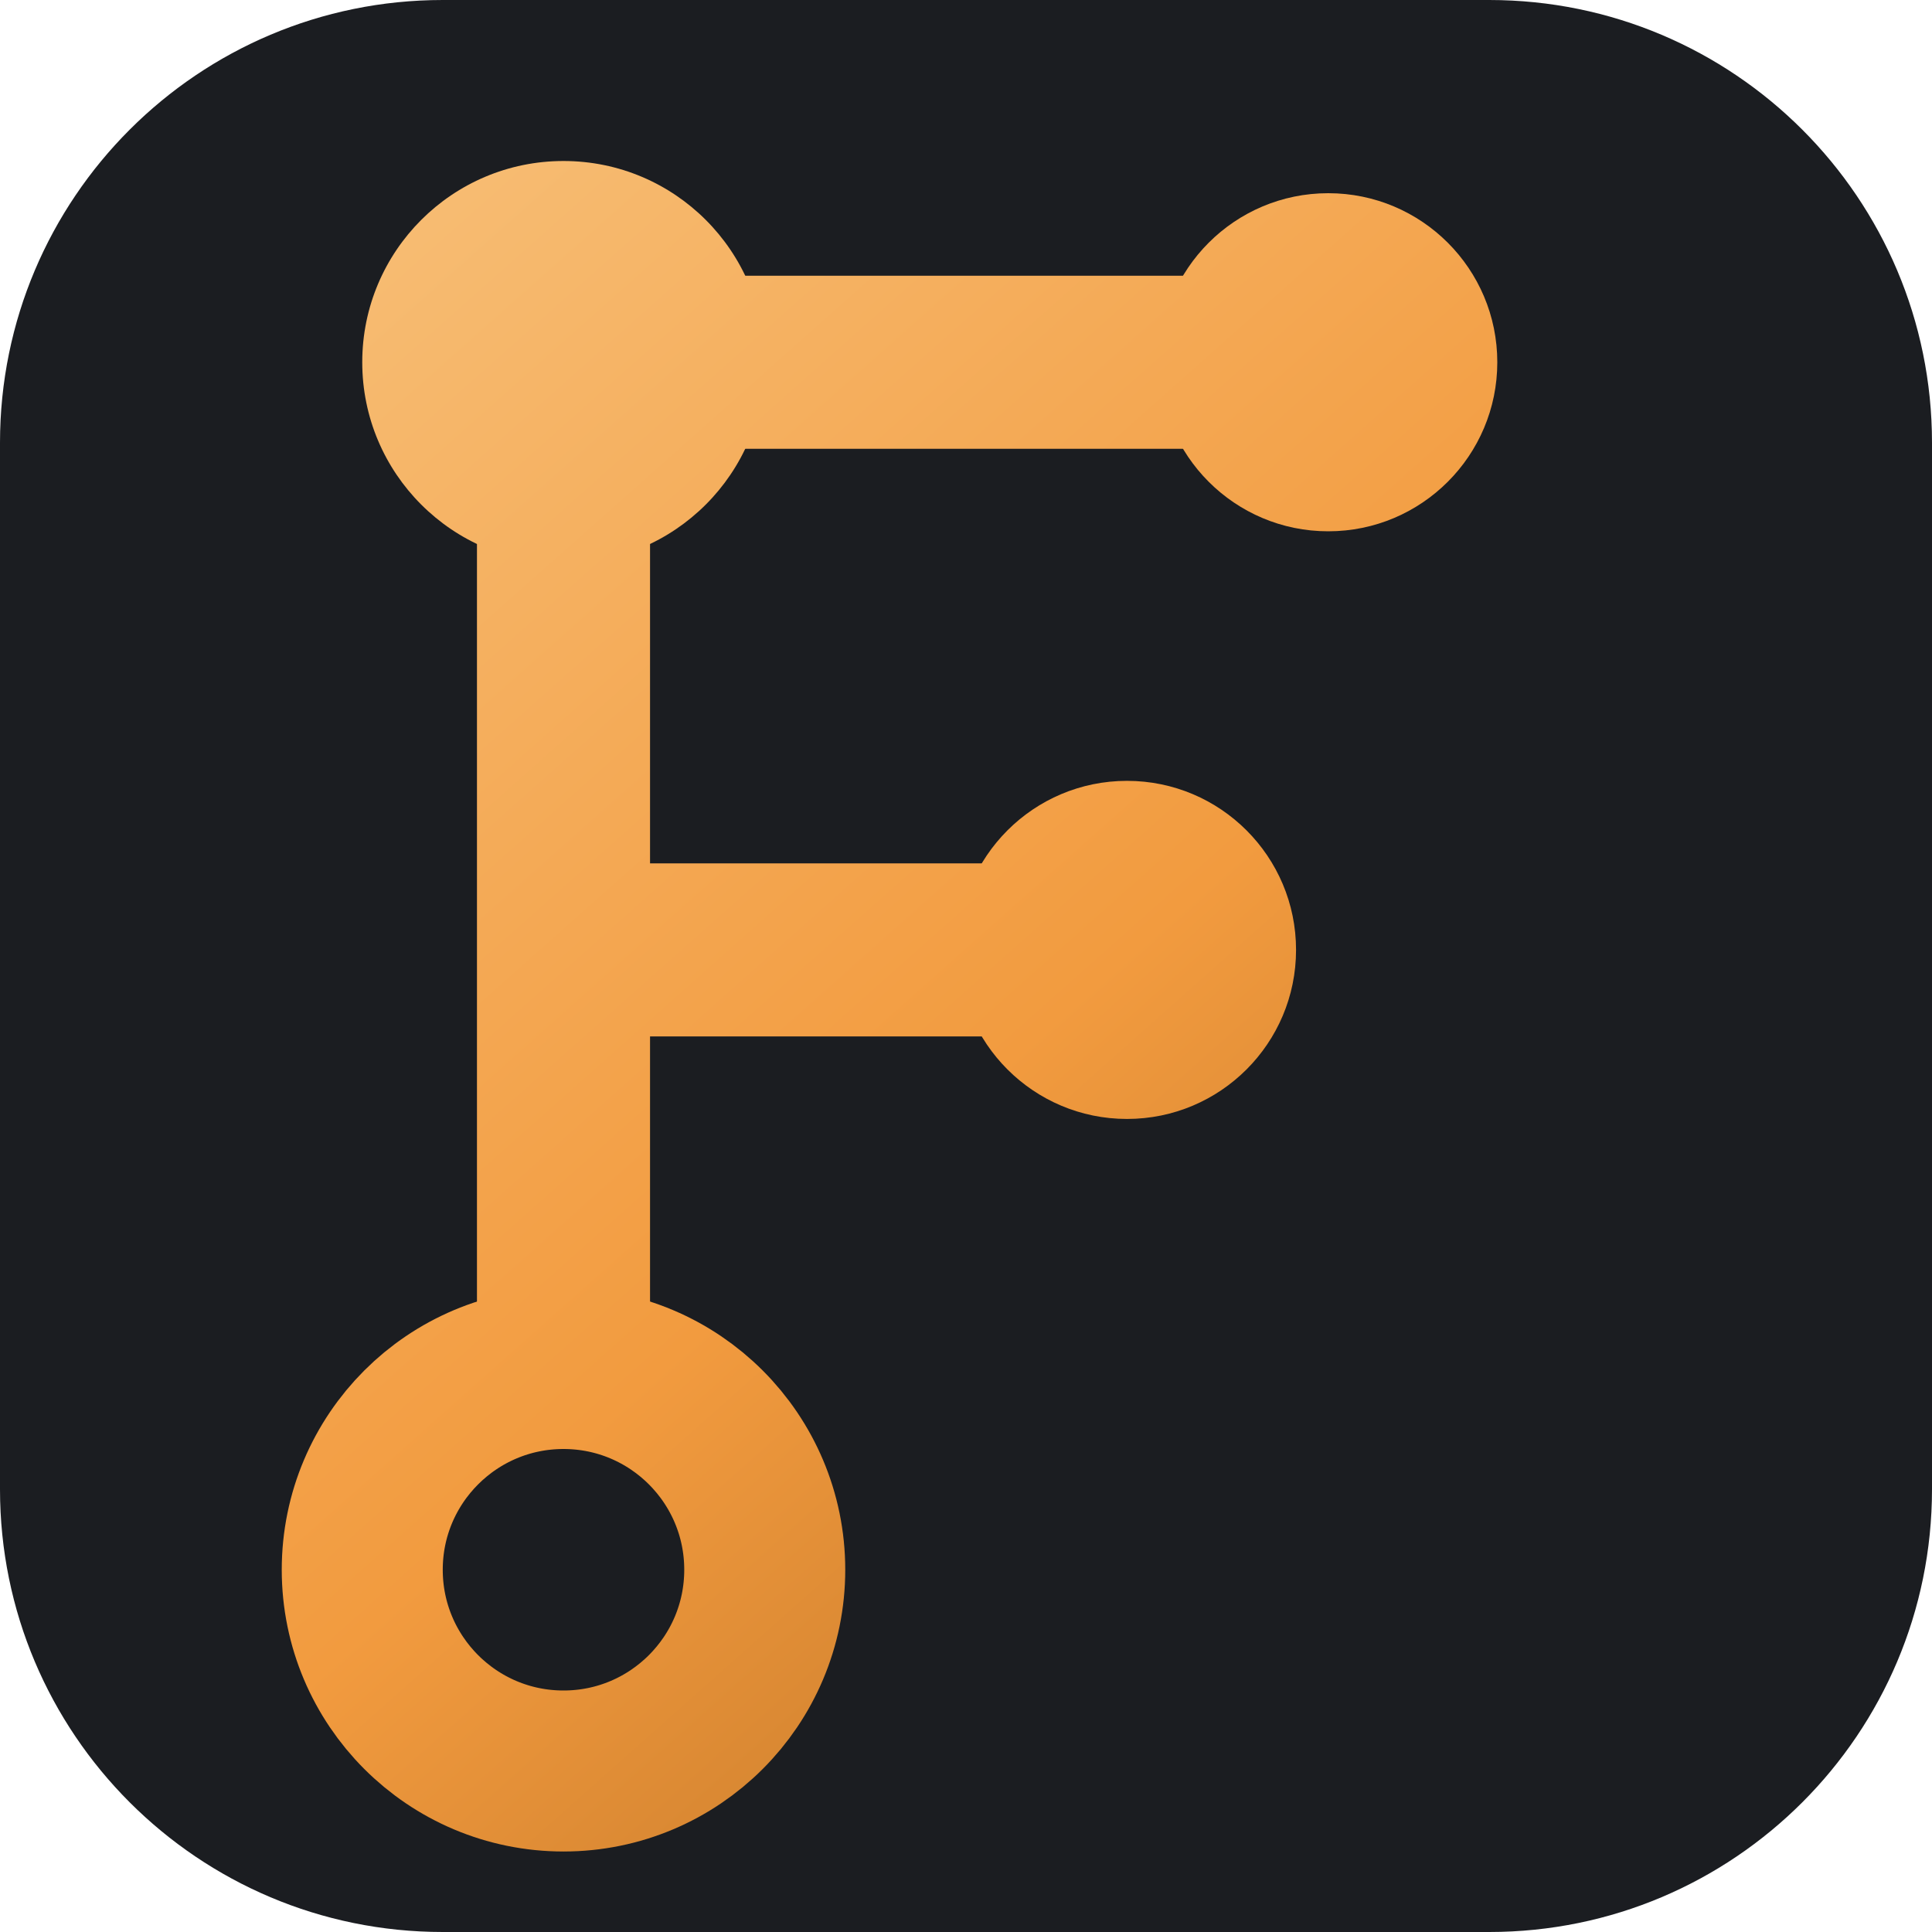
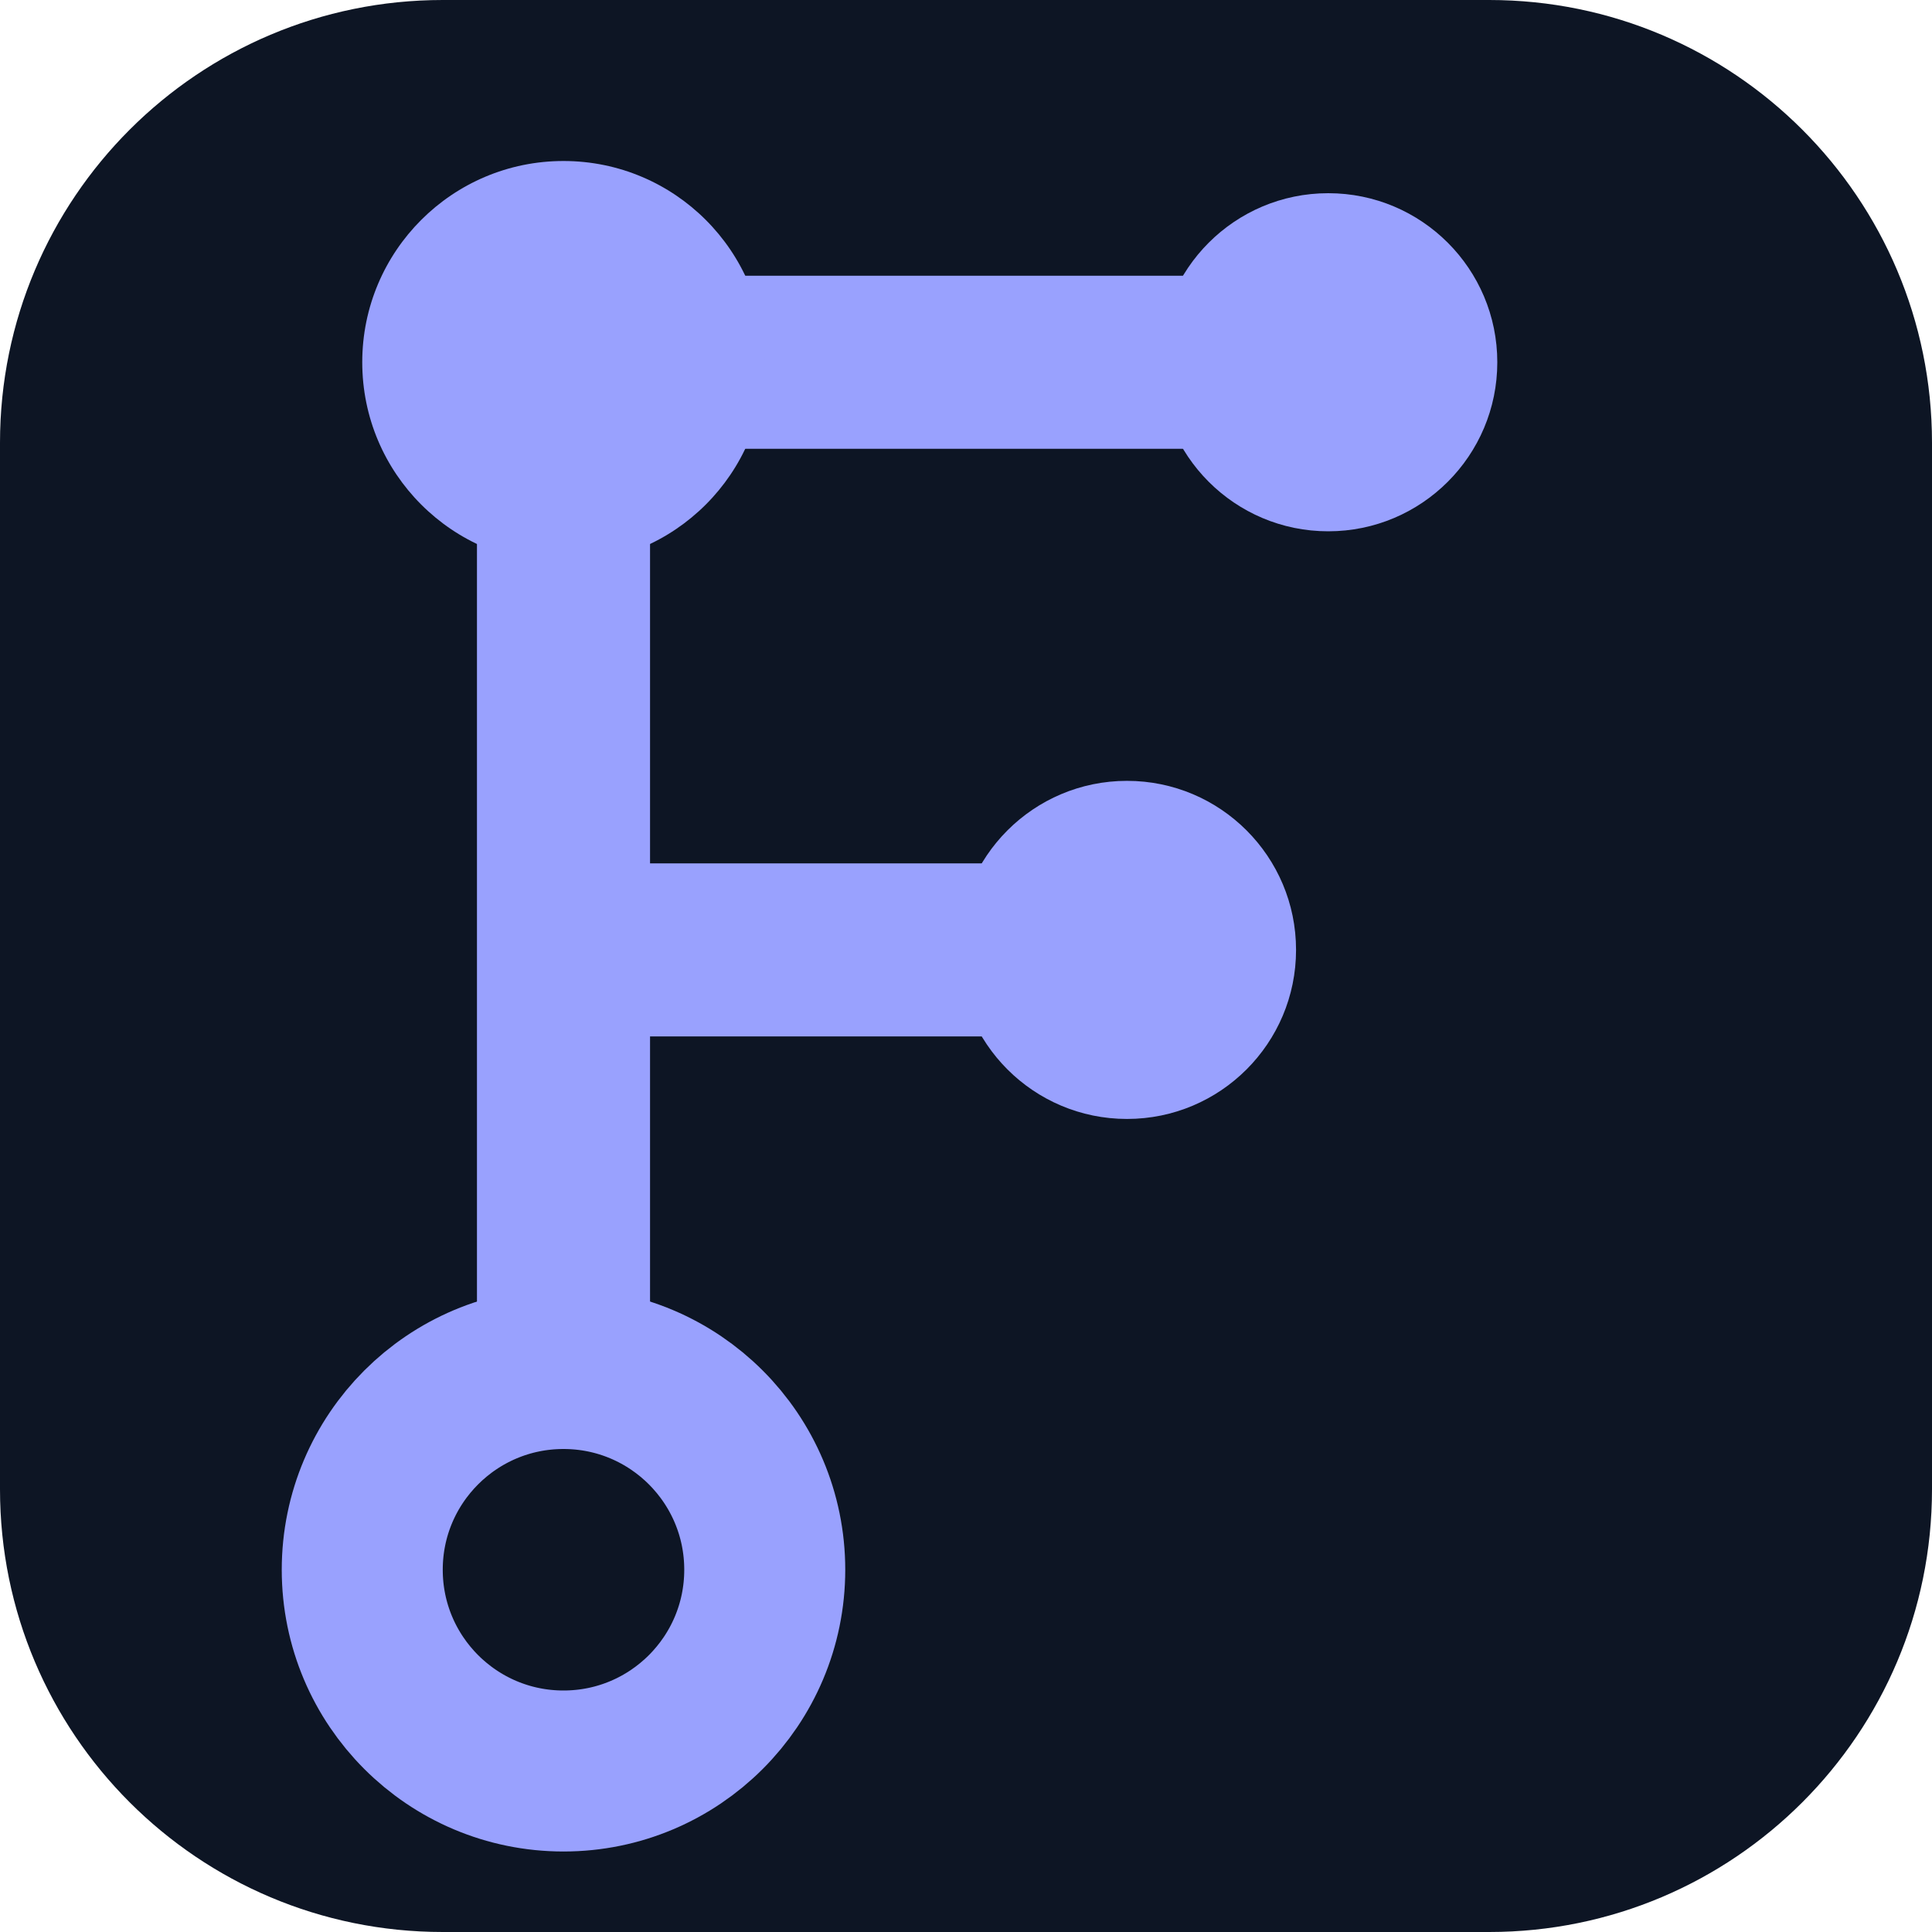
<svg xmlns="http://www.w3.org/2000/svg" viewBox="0 0 24 24" width="32" height="32">
-   <defs>
-     <linearGradient id="e" x1="4" y1="3" x2="20" y2="21" gradientUnits="userSpaceOnUse">
-       <stop offset="0%" stop-color="#f7bd74" />
-       <stop offset="55%" stop-color="#f29b3f" />
-       <stop offset="100%" stop-color="#b96f22" />
-     </linearGradient>
-   </defs>
-   <rect width="24" height="24" rx="5.5" fill="#1b1d21" />
-   <g fill="none" stroke="url(#e)" stroke-width="2.15" stroke-linecap="round" stroke-linejoin="round">
+   <rect width="24" height="24" rx="5.5" fill="#0d1524" />
+   <g fill="none" stroke="#99a1fe" stroke-width="2.15" stroke-linecap="round" stroke-linejoin="round">
    <path d="M7 4.5V19.5M7 4.5H16.5M7 11.8H14" />
  </g>
-   <circle cx="7" cy="4.5" r="2.5" fill="url(#e)" />
-   <circle cx="16.5" cy="4.5" r="2.1" fill="url(#e)" />
-   <circle cx="14" cy="11.8" r="2.1" fill="url(#e)" />
-   <circle cx="7" cy="19.5" r="2.5" fill="#1b1d21" stroke="url(#e)" stroke-width="2" />
+   <circle cx="7" cy="4.5" r="2.5" fill="#99a1fe" />
+   <circle cx="16.5" cy="4.5" r="2.1" fill="#99a1fe" />
+   <circle cx="14" cy="11.8" r="2.1" fill="#99a1fe" />
+   <circle cx="7" cy="19.5" r="2.5" fill="#0d1524" stroke="#99a1fe" stroke-width="2" />
</svg>
